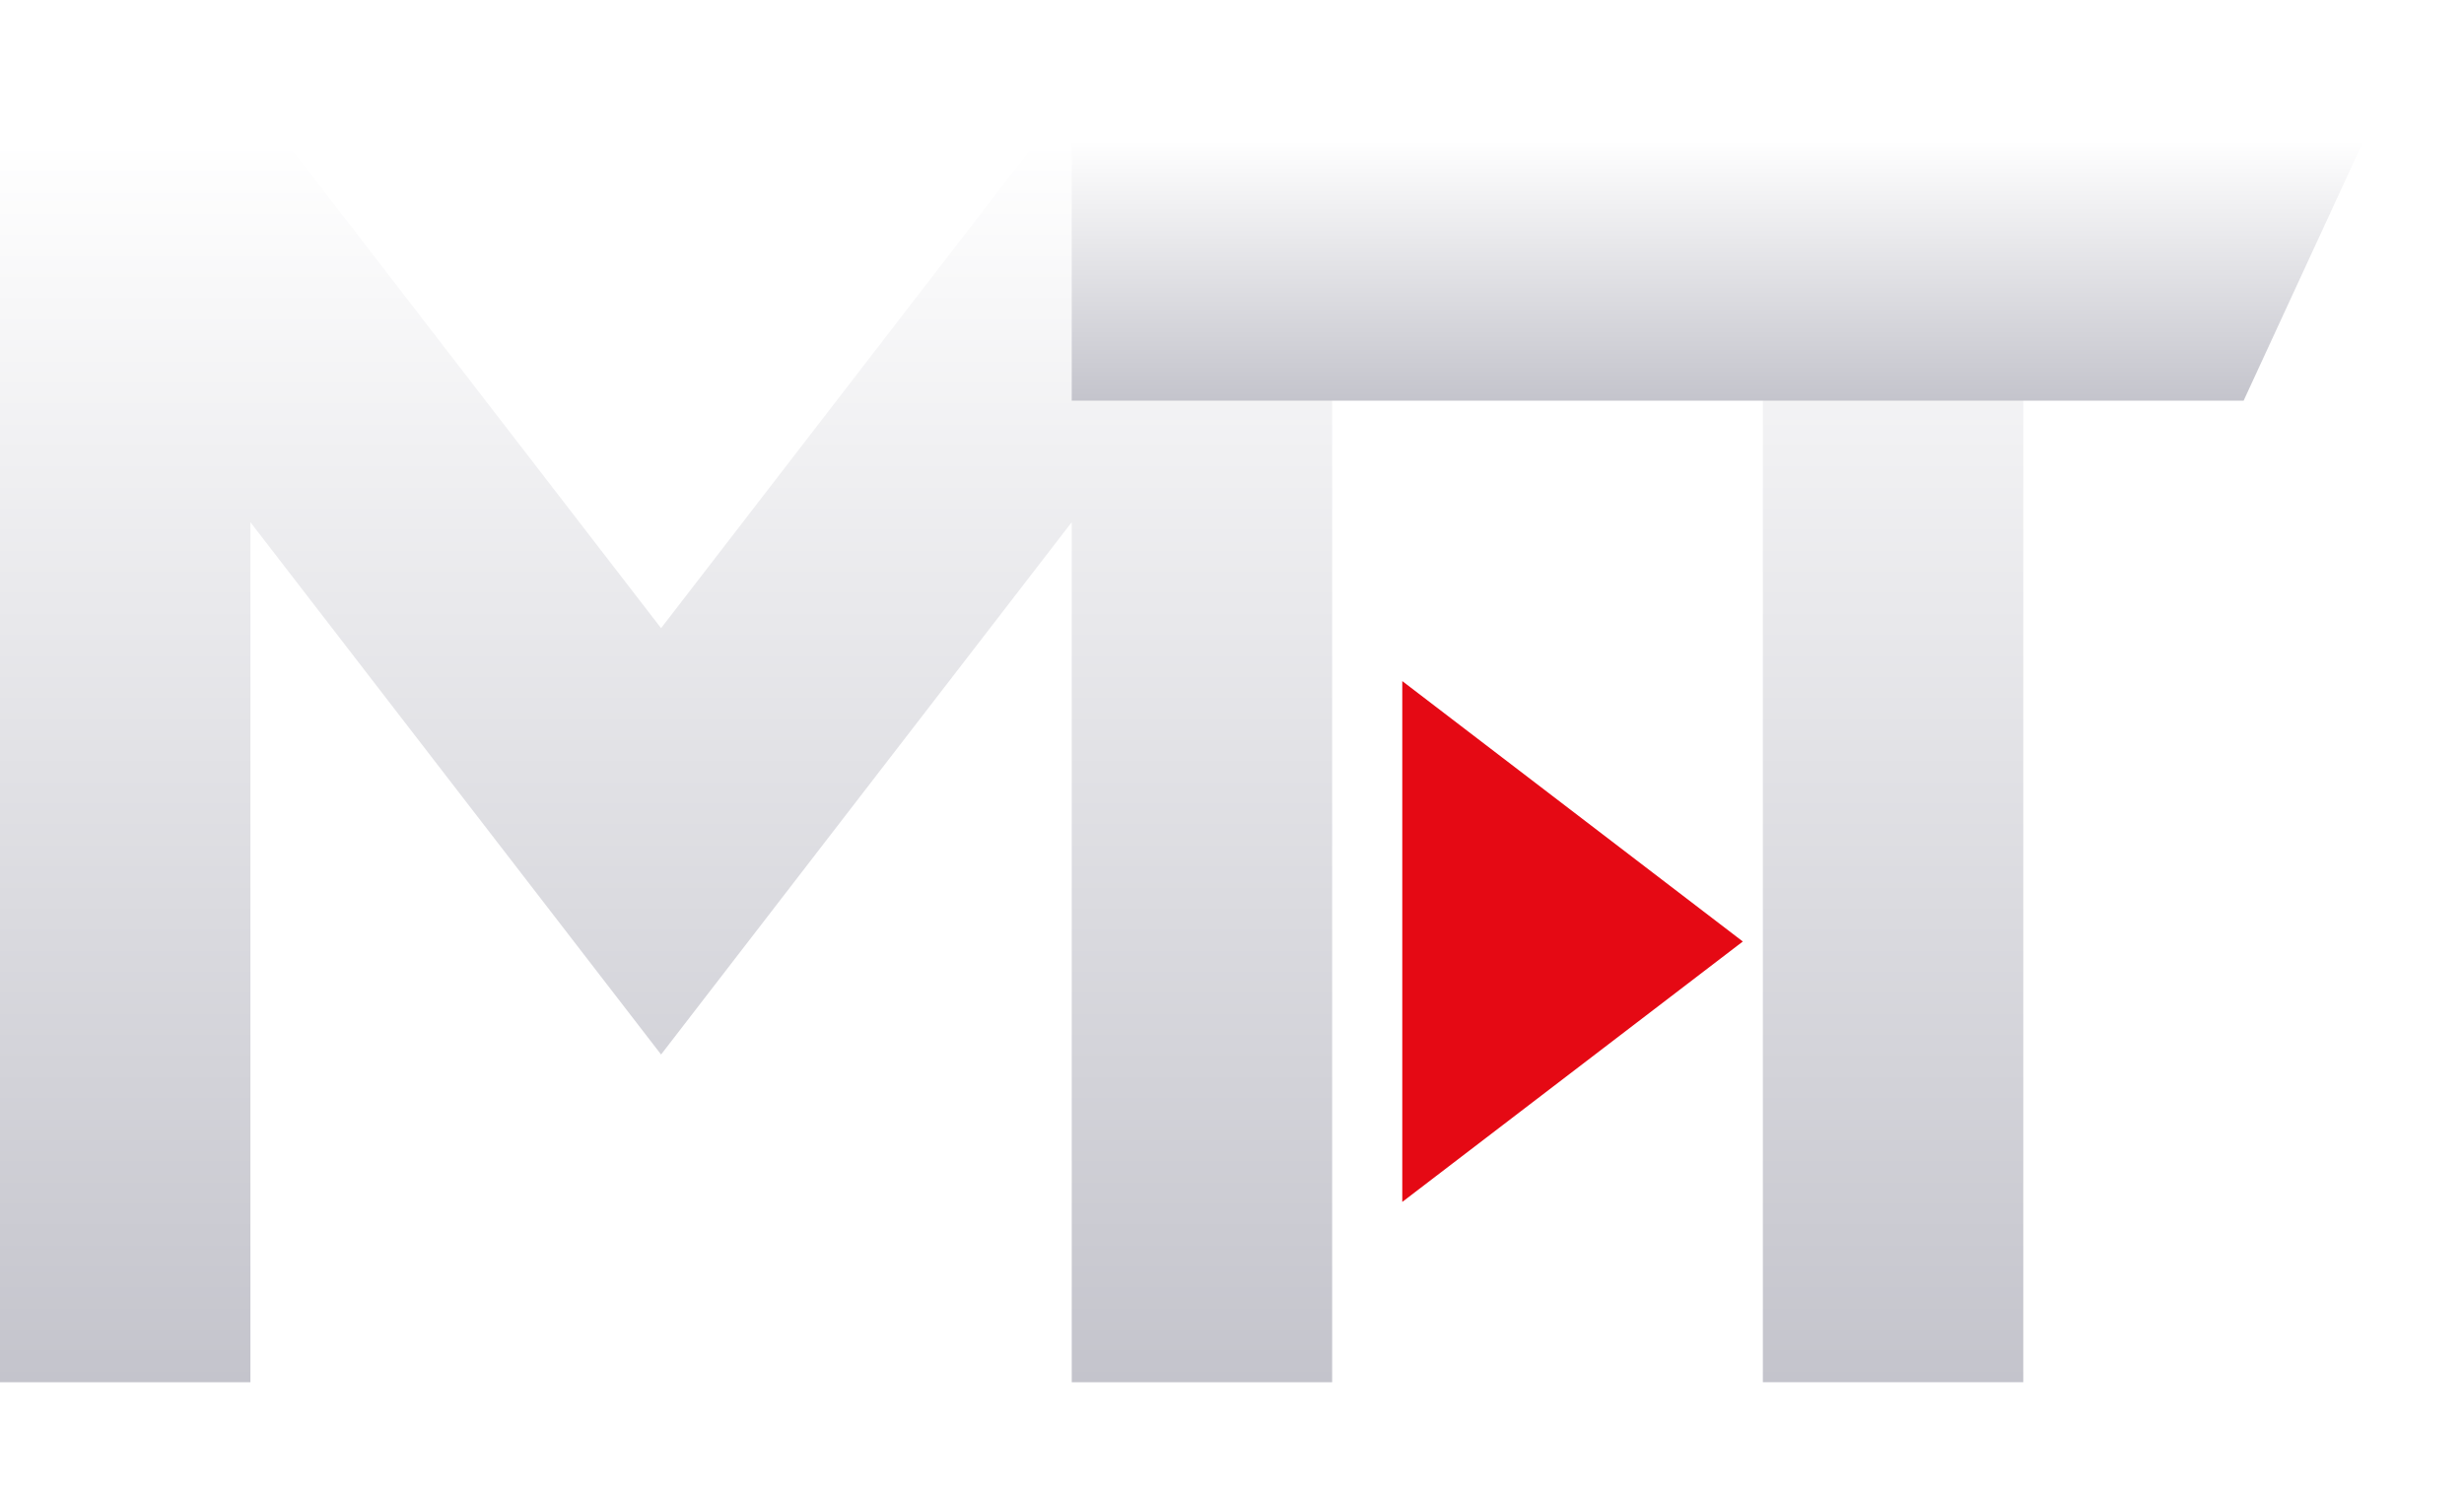
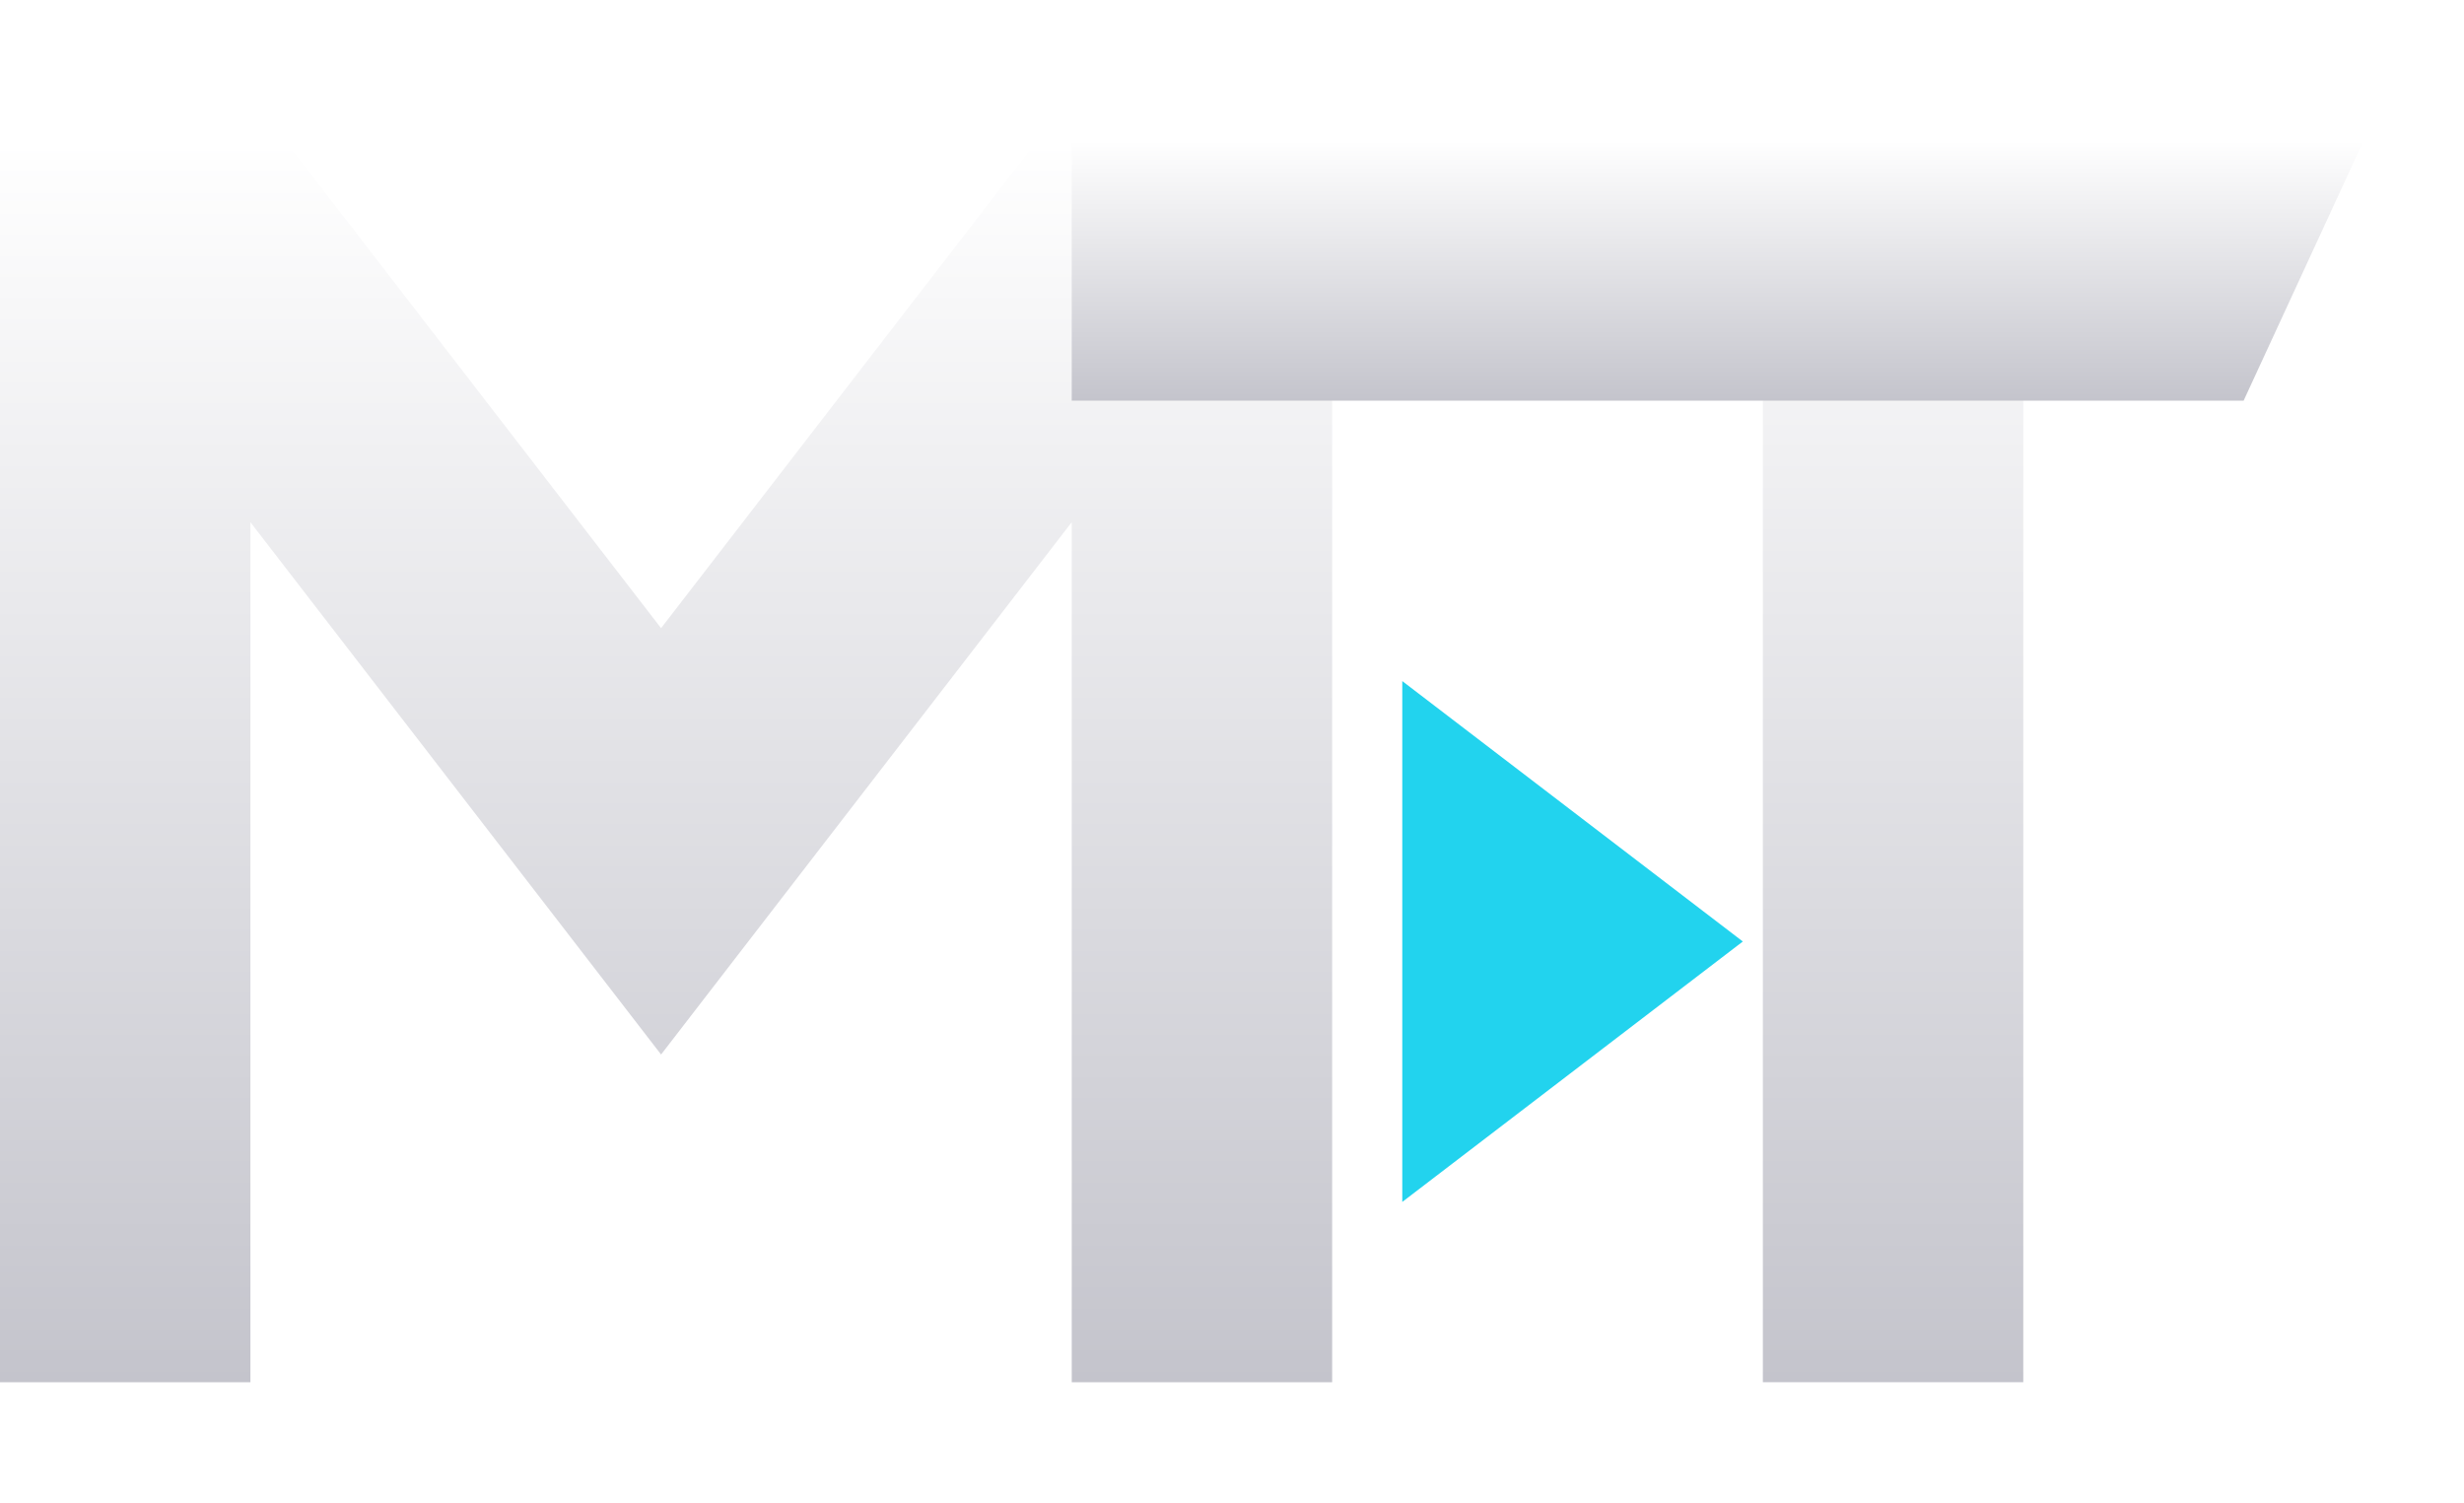
<svg xmlns="http://www.w3.org/2000/svg" viewBox="0 0 246 150" role="img" aria-label="MTFlix">
  <defs>
    <linearGradient id="mtSilver" x1="0" x2="0" y1="0" y2="1">
      <stop offset="0" stop-color="#ffffff" />
      <stop offset="1" stop-color="#c4c4cc" />
    </linearGradient>
  </defs>
  <path d="M12 138 V14 L66 84 L120 14 V138" fill="none" stroke="url(#mtSilver)" stroke-width="26" stroke-miterlimit="8" />
  <rect x="176" y="14" width="26" height="124" fill="url(#mtSilver)" />
  <path d="M107 14 H236 L224 40 H107 Z" fill="url(#mtSilver)" />
-   <path d="M140 68 V120 L174 94 Z" fill="#e50914" />
+   <path d="M140 68 V120 L174 94 Z" fill="#22d3ee" />
</svg>
